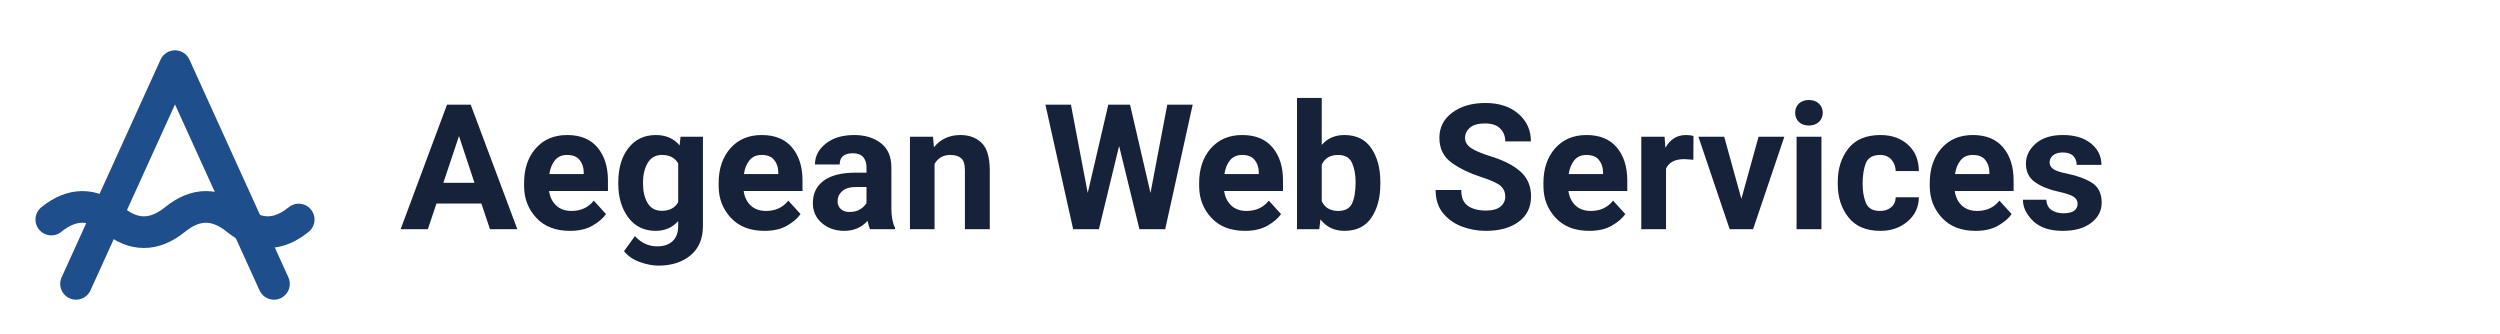
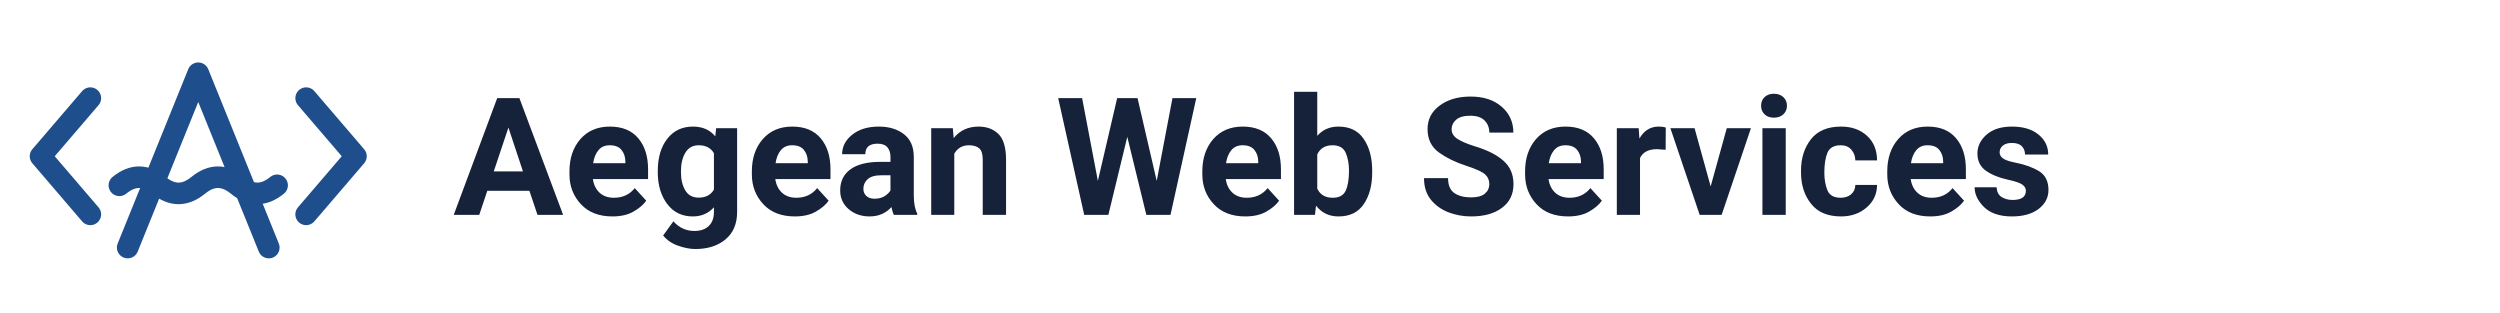
- <svg xmlns="http://www.w3.org/2000/svg" viewBox="0 0 300 40">
-   <g fill="none" stroke="#1f4e8c" stroke-width="3.2" stroke-linecap="round" stroke-linejoin="round" transform="translate(2 2) scale(1.1875)">
-     <path d="M6 27 16 5l10 22" />
-     <path d="M3.5 20.5c2.1-1.7 4.2-1.7 6.25 0s4.15 1.7 6.25 0 4.15-1.7 6.25 0 4.15 1.7 6.25 0" />
+ <svg xmlns="http://www.w3.org/2000/svg" viewBox="0 0 320 40">
+   <g fill="none" stroke-linecap="round" stroke-linejoin="round" stroke-width="2.6" stroke="#1f4e8c" transform="translate(2 3) scale(1.0625)">
+     <path d="M9 9 3 16l6 7M35 9l6 7-6 7" />
+     <path d="M13.5 27 22 6l8.5 21" />
+     <path d="M12.5 19.5c1.6-1.3 3.15-1.3 4.75 0s3.15 1.3 4.75 0 3.15-1.3 4.75 0 3.15 1.3 4.75 0" />
  </g>
-   <text x="48" y="27.5" fill="#16213a" font-family="system-ui, -apple-system, 'Segoe UI', Roboto, Arial, sans-serif" font-size="21" font-weight="650">Aegean Web Services</text>
+   <text x="58" y="27.5" fill="#16213a" font-family="system-ui, -apple-system, 'Segoe UI', Roboto, Arial, sans-serif" font-size="21" font-weight="650">Aegean Web Services</text>
</svg>
